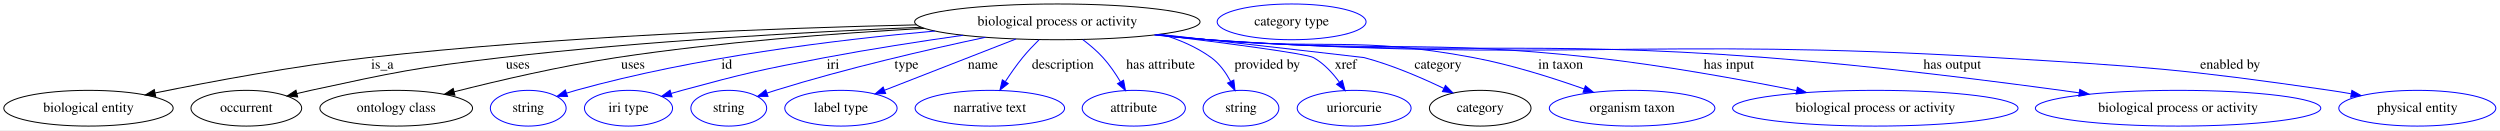
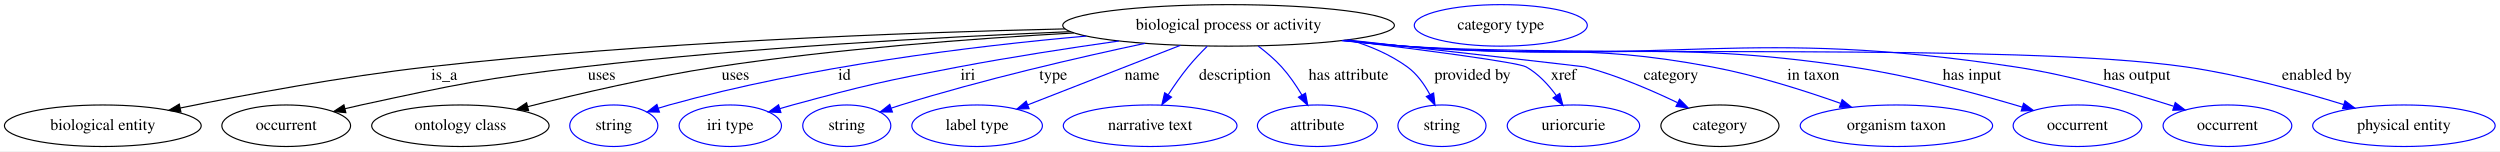
- <svg xmlns="http://www.w3.org/2000/svg" width="2518pt" height="131pt" viewBox="0.00 0.00 2518.44 131.00">
+ <svg xmlns="http://www.w3.org/2000/svg" width="2167pt" height="131pt" viewBox="0.00 0.00 2167.44 131.00">
  <g id="graph0" class="graph" transform="scale(1 1) rotate(0) translate(4 127)">
-     <polygon fill="white" stroke="transparent" points="-4,4 -4,-127 2514.44,-127 2514.44,4 -4,4" />
+     <polygon fill="white" stroke="transparent" points="-4,4 -4,-127 2163.44,-127 2163.44,4 -4,4" />
    <g id="node1" class="node">
      <ellipse fill="none" stroke="black" cx="1061.14" cy="-105" rx="143.77" ry="18" />
      <text text-anchor="middle" x="1061.14" y="-101.3" font-family="Times,serif" font-size="14.00">biological process or activity</text>
    </g>
    <g id="node2" class="node">
      <ellipse fill="none" stroke="black" cx="85.14" cy="-18" rx="85.29" ry="18" />
      <text text-anchor="middle" x="85.14" y="-14.3" font-family="Times,serif" font-size="14.00">biological entity</text>
    </g>
    <g id="edge1" class="edge">
      <path fill="none" stroke="black" d="M919.5,-101.97C778.96,-98.75 557.61,-90.44 367.14,-69 293.15,-60.67 209.22,-44.98 152.3,-33.38" />
      <polygon fill="black" stroke="black" points="152.85,-29.92 142.35,-31.34 151.44,-36.78 152.85,-29.92" />
      <text text-anchor="middle" x="381.14" y="-57.8" font-family="Times,serif" font-size="14.00">is_a</text>
    </g>
    <g id="node3" class="node">
      <ellipse fill="none" stroke="black" cx="244.14" cy="-18" rx="55.79" ry="18" />
      <text text-anchor="middle" x="244.14" y="-14.3" font-family="Times,serif" font-size="14.00">occurrent</text>
    </g>
    <g id="edge2" class="edge">
      <path fill="none" stroke="black" d="M924.13,-99.56C810.52,-94.89 644.94,-85.8 501.14,-69 415.14,-58.95 393.77,-54.3 309.14,-36 304.54,-35 299.77,-33.9 295.01,-32.75" />
      <polygon fill="black" stroke="black" points="295.83,-29.34 285.28,-30.33 294.14,-36.14 295.83,-29.34" />
      <text text-anchor="middle" x="517.64" y="-57.8" font-family="Times,serif" font-size="14.00">uses</text>
    </g>
    <g id="node4" class="node">
      <ellipse fill="none" stroke="black" cx="395.14" cy="-18" rx="76.89" ry="18" />
      <text text-anchor="middle" x="395.14" y="-14.3" font-family="Times,serif" font-size="14.00">ontology class</text>
    </g>
    <g id="edge3" class="edge">
      <path fill="none" stroke="black" d="M927,-98.42C838.62,-93.52 720.55,-84.64 617.14,-69 561.03,-60.51 498,-45.81 453.48,-34.54" />
      <polygon fill="black" stroke="black" points="454.26,-31.12 443.7,-32.04 452.53,-37.91 454.26,-31.12" />
      <text text-anchor="middle" x="633.64" y="-57.8" font-family="Times,serif" font-size="14.00">uses</text>
    </g>
    <g id="node5" class="node">
      <ellipse fill="none" stroke="blue" cx="528.14" cy="-18" rx="38.19" ry="18" />
      <text text-anchor="middle" x="528.14" y="-14.3" font-family="Times,serif" font-size="14.00">string</text>
    </g>
    <g id="edge4" class="edge">
      <path fill="none" stroke="blue" d="M937.73,-95.73C838.6,-86.94 696.56,-69.49 576.14,-36 573.03,-35.14 569.84,-34.17 566.64,-33.15" />
      <polygon fill="blue" stroke="blue" points="567.72,-29.83 557.13,-29.99 565.51,-36.47 567.72,-29.83" />
      <text text-anchor="middle" x="728.14" y="-57.8" font-family="Times,serif" font-size="14.00">id</text>
    </g>
    <g id="node6" class="node">
      <ellipse fill="none" stroke="blue" cx="629.14" cy="-18" rx="44.39" ry="18" />
      <text text-anchor="middle" x="629.14" y="-14.3" font-family="Times,serif" font-size="14.00">iri type</text>
    </g>
    <g id="edge5" class="edge">
      <path fill="none" stroke="blue" d="M966.08,-91.47C923.46,-85.42 872.65,-77.6 827.14,-69 762.63,-56.8 746.51,-53.21 683.14,-36 679.56,-35.03 675.87,-33.97 672.17,-32.88" />
      <polygon fill="blue" stroke="blue" points="673.02,-29.48 662.43,-29.94 670.99,-36.18 673.02,-29.48" />
      <text text-anchor="middle" x="835.14" y="-57.8" font-family="Times,serif" font-size="14.00">iri</text>
    </g>
    <g id="node7" class="node">
      <ellipse fill="none" stroke="blue" cx="730.14" cy="-18" rx="38.19" ry="18" />
      <text text-anchor="middle" x="730.14" y="-14.3" font-family="Times,serif" font-size="14.00">string</text>
    </g>
    <g id="edge6" class="edge">
      <path fill="none" stroke="blue" d="M988.64,-89.43C930.82,-77.14 848.06,-58.06 777.14,-36 774.38,-35.14 771.55,-34.22 768.7,-33.26" />
      <polygon fill="blue" stroke="blue" points="769.68,-29.9 759.09,-29.94 767.39,-36.51 769.68,-29.9" />
      <text text-anchor="middle" x="909.14" y="-57.8" font-family="Times,serif" font-size="14.00">type</text>
    </g>
    <g id="node8" class="node">
      <ellipse fill="none" stroke="blue" cx="843.14" cy="-18" rx="56.59" ry="18" />
      <text text-anchor="middle" x="843.14" y="-14.3" font-family="Times,serif" font-size="14.00">label type</text>
    </g>
    <g id="edge7" class="edge">
      <path fill="none" stroke="blue" d="M1019.37,-87.71C981.41,-72.91 925.62,-51.16 887.02,-36.11" />
      <polygon fill="blue" stroke="blue" points="888.19,-32.81 877.6,-32.44 885.65,-39.33 888.19,-32.81" />
      <text text-anchor="middle" x="986.14" y="-57.8" font-family="Times,serif" font-size="14.00">name</text>
    </g>
    <g id="node9" class="node">
      <ellipse fill="none" stroke="blue" cx="993.14" cy="-18" rx="75.29" ry="18" />
      <text text-anchor="middle" x="993.14" y="-14.3" font-family="Times,serif" font-size="14.00">narrative text</text>
    </g>
    <g id="edge8" class="edge">
      <path fill="none" stroke="blue" d="M1042.61,-86.85C1037.07,-81.37 1031.14,-75.13 1026.14,-69 1020.03,-61.51 1014,-52.86 1008.8,-44.88" />
      <polygon fill="blue" stroke="blue" points="1011.65,-42.83 1003.33,-36.26 1005.74,-46.58 1011.65,-42.83" />
      <text text-anchor="middle" x="1066.64" y="-57.8" font-family="Times,serif" font-size="14.00">description</text>
    </g>
    <g id="node10" class="node">
      <ellipse fill="none" stroke="blue" cx="1138.14" cy="-18" rx="51.99" ry="18" />
      <text text-anchor="middle" x="1138.14" y="-14.3" font-family="Times,serif" font-size="14.00">attribute</text>
    </g>
    <g id="edge9" class="edge">
      <path fill="none" stroke="blue" d="M1086.9,-87.01C1093.91,-81.71 1101.2,-75.54 1107.14,-69 1113.73,-61.75 1119.73,-52.92 1124.66,-44.7" />
      <polygon fill="blue" stroke="blue" points="1127.83,-46.22 1129.75,-35.81 1121.75,-42.75 1127.83,-46.22" />
      <text text-anchor="middle" x="1165.14" y="-57.8" font-family="Times,serif" font-size="14.00">has attribute</text>
    </g>
    <g id="node11" class="node">
      <ellipse fill="none" stroke="blue" cx="1246.14" cy="-18" rx="38.19" ry="18" />
      <text text-anchor="middle" x="1246.14" y="-14.3" font-family="Times,serif" font-size="14.00">string</text>
    </g>
    <g id="edge10" class="edge">
      <path fill="none" stroke="blue" d="M1165.76,-92.53C1183.68,-87.28 1201.28,-79.75 1216.14,-69 1224.45,-62.99 1230.89,-53.9 1235.63,-45.11" />
      <polygon fill="blue" stroke="blue" points="1238.9,-46.38 1240.11,-35.86 1232.6,-43.33 1238.9,-46.38" />
      <text text-anchor="middle" x="1272.64" y="-57.8" font-family="Times,serif" font-size="14.00">provided by</text>
    </g>
    <g id="node12" class="node">
      <ellipse fill="none" stroke="blue" cx="1360.14" cy="-18" rx="57.39" ry="18" />
      <text text-anchor="middle" x="1360.14" y="-14.3" font-family="Times,serif" font-size="14.00">uriorcurie</text>
    </g>
    <g id="edge11" class="edge">
      <path fill="none" stroke="blue" d="M1161.64,-92.09C1231.01,-83.58 1312.03,-72.97 1319.14,-69 1329.65,-63.13 1338.54,-53.41 1345.34,-44.1" />
      <polygon fill="blue" stroke="blue" points="1348.26,-46.02 1350.97,-35.77 1342.46,-42.09 1348.26,-46.02" />
      <text text-anchor="middle" x="1351.64" y="-57.8" font-family="Times,serif" font-size="14.00">xref</text>
    </g>
    <g id="node13" class="node">
      <ellipse fill="none" stroke="black" cx="1487.14" cy="-18" rx="51.19" ry="18" />
      <text text-anchor="middle" x="1487.14" y="-14.3" font-family="Times,serif" font-size="14.00">category</text>
    </g>
    <g id="edge12" class="edge">
      <path fill="none" stroke="blue" d="M1164.32,-92.4C1253.67,-82.34 1368.87,-69.34 1370.14,-69 1397.99,-61.64 1427.82,-48.81 1450.39,-37.99" />
      <polygon fill="blue" stroke="blue" points="1452.14,-41.03 1459.59,-33.5 1449.07,-34.74 1452.14,-41.03" />
      <text text-anchor="middle" x="1444.64" y="-57.8" font-family="Times,serif" font-size="14.00">category</text>
    </g>
    <g id="node15" class="node">
      <ellipse fill="none" stroke="blue" cx="1640.14" cy="-18" rx="83.39" ry="18" />
      <text text-anchor="middle" x="1640.14" y="-14.3" font-family="Times,serif" font-size="14.00">organism taxon</text>
    </g>
    <g id="edge13" class="edge">
      <path fill="none" stroke="blue" d="M1161.65,-92.13C1178.81,-90.28 1196.48,-88.49 1213.14,-87 1331.6,-76.39 1363.24,-90.89 1480.14,-69 1518.34,-61.85 1560.23,-48.55 1591.56,-37.47" />
      <polygon fill="blue" stroke="blue" points="1593.11,-40.63 1601.34,-33.96 1590.75,-34.04 1593.11,-40.63" />
      <text text-anchor="middle" x="1568.14" y="-57.8" font-family="Times,serif" font-size="14.00">in taxon</text>
    </g>
    <g id="node16" class="node">
-       <ellipse fill="none" stroke="blue" cx="1885.14" cy="-18" rx="143.77" ry="18" />
-       <text text-anchor="middle" x="1885.14" y="-14.3" font-family="Times,serif" font-size="14.00">biological process or activity</text>
+       <ellipse fill="none" stroke="blue" cx="1797.14" cy="-18" rx="55.79" ry="18" />
+       <text text-anchor="middle" x="1797.14" y="-14.3" font-family="Times,serif" font-size="14.00">occurrent</text>
    </g>
    <g id="edge14" class="edge">
-       <path fill="none" stroke="blue" d="M1160.4,-91.96C1177.95,-90.1 1196.07,-88.35 1213.14,-87 1385.24,-73.4 1429.56,-88 1601.14,-69 1670.73,-61.29 1749.05,-47.08 1805.78,-35.78" />
-       <polygon fill="blue" stroke="blue" points="1806.65,-39.17 1815.76,-33.77 1805.27,-32.31 1806.65,-39.17" />
-       <text text-anchor="middle" x="1737.64" y="-57.8" font-family="Times,serif" font-size="14.00">has input</text>
+       <path fill="none" stroke="blue" d="M1160.4,-91.96C1177.95,-90.1 1196.07,-88.35 1213.14,-87 1385.24,-73.4 1430.36,-94.21 1601.14,-69 1652.55,-61.41 1710,-45.89 1749.35,-34.14" />
+       <polygon fill="blue" stroke="blue" points="1750.38,-37.49 1758.94,-31.25 1748.36,-30.79 1750.38,-37.49" />
+       <text text-anchor="middle" x="1705.64" y="-57.8" font-family="Times,serif" font-size="14.00">has input</text>
    </g>
    <g id="node17" class="node">
-       <ellipse fill="none" stroke="blue" cx="2190.14" cy="-18" rx="143.77" ry="18" />
-       <text text-anchor="middle" x="2190.14" y="-14.3" font-family="Times,serif" font-size="14.00">biological process or activity</text>
+       <ellipse fill="none" stroke="blue" cx="1927.14" cy="-18" rx="55.79" ry="18" />
+       <text text-anchor="middle" x="1927.14" y="-14.3" font-family="Times,serif" font-size="14.00">occurrent</text>
    </g>
    <g id="edge15" class="edge">
-       <path fill="none" stroke="blue" d="M1159.56,-91.84C1177.37,-89.97 1195.79,-88.25 1213.14,-87 1462.41,-69.1 1525.96,-87.96 1775.14,-69 1883.27,-60.77 2006.56,-45.11 2090.47,-33.5" />
-       <polygon fill="blue" stroke="blue" points="2091.09,-36.95 2100.51,-32.11 2090.12,-30.02 2091.09,-36.95" />
-       <text text-anchor="middle" x="1962.64" y="-57.8" font-family="Times,serif" font-size="14.00">has output</text>
+       <path fill="none" stroke="blue" d="M1159.57,-91.87C1177.38,-89.99 1195.8,-88.26 1213.14,-87 1448.21,-69.89 1510.08,-104.14 1743.14,-69 1790.72,-61.83 1843.58,-46.68 1880.39,-34.93" />
+       <polygon fill="blue" stroke="blue" points="1881.89,-38.12 1890.33,-31.72 1879.74,-31.46 1881.89,-38.12" />
+       <text text-anchor="middle" x="1848.64" y="-57.8" font-family="Times,serif" font-size="14.00">has output</text>
    </g>
    <g id="node18" class="node">
-       <ellipse fill="none" stroke="blue" cx="2431.14" cy="-18" rx="79.09" ry="18" />
-       <text text-anchor="middle" x="2431.14" y="-14.3" font-family="Times,serif" font-size="14.00">physical entity</text>
+       <ellipse fill="none" stroke="blue" cx="2080.14" cy="-18" rx="79.09" ry="18" />
+       <text text-anchor="middle" x="2080.14" y="-14.3" font-family="Times,serif" font-size="14.00">physical entity</text>
    </g>
    <g id="edge16" class="edge">
-       <path fill="none" stroke="blue" d="M1158.74,-91.79C1176.8,-89.9 1195.52,-88.18 1213.14,-87 1564.44,-63.41 1653.69,-90.12 2005.14,-69 2155.81,-59.95 2193.77,-57.67 2343.14,-36 2349.97,-35.01 2357.07,-33.85 2364.15,-32.61" />
-       <polygon fill="blue" stroke="blue" points="2365.25,-35.97 2374.47,-30.76 2364.01,-29.08 2365.25,-35.97" />
-       <text text-anchor="middle" x="2242.64" y="-57.8" font-family="Times,serif" font-size="14.00">enabled by</text>
+       <path fill="none" stroke="blue" d="M1159.15,-91.8C1177.09,-89.92 1195.66,-88.21 1213.14,-87 1363.5,-76.61 1741.95,-90.42 1891.14,-69 1938.17,-62.25 1990.29,-47.93 2027.86,-36.34" />
+       <polygon fill="blue" stroke="blue" points="2029.07,-39.63 2037.57,-33.3 2026.98,-32.95 2029.07,-39.63" />
+       <text text-anchor="middle" x="2004.64" y="-57.8" font-family="Times,serif" font-size="14.00">enabled by</text>
    </g>
    <g id="node14" class="node">
      <ellipse fill="none" stroke="blue" cx="1297.14" cy="-105" rx="74.99" ry="18" />
      <text text-anchor="middle" x="1297.14" y="-101.3" font-family="Times,serif" font-size="14.00">category type</text>
    </g>
  </g>
</svg>
